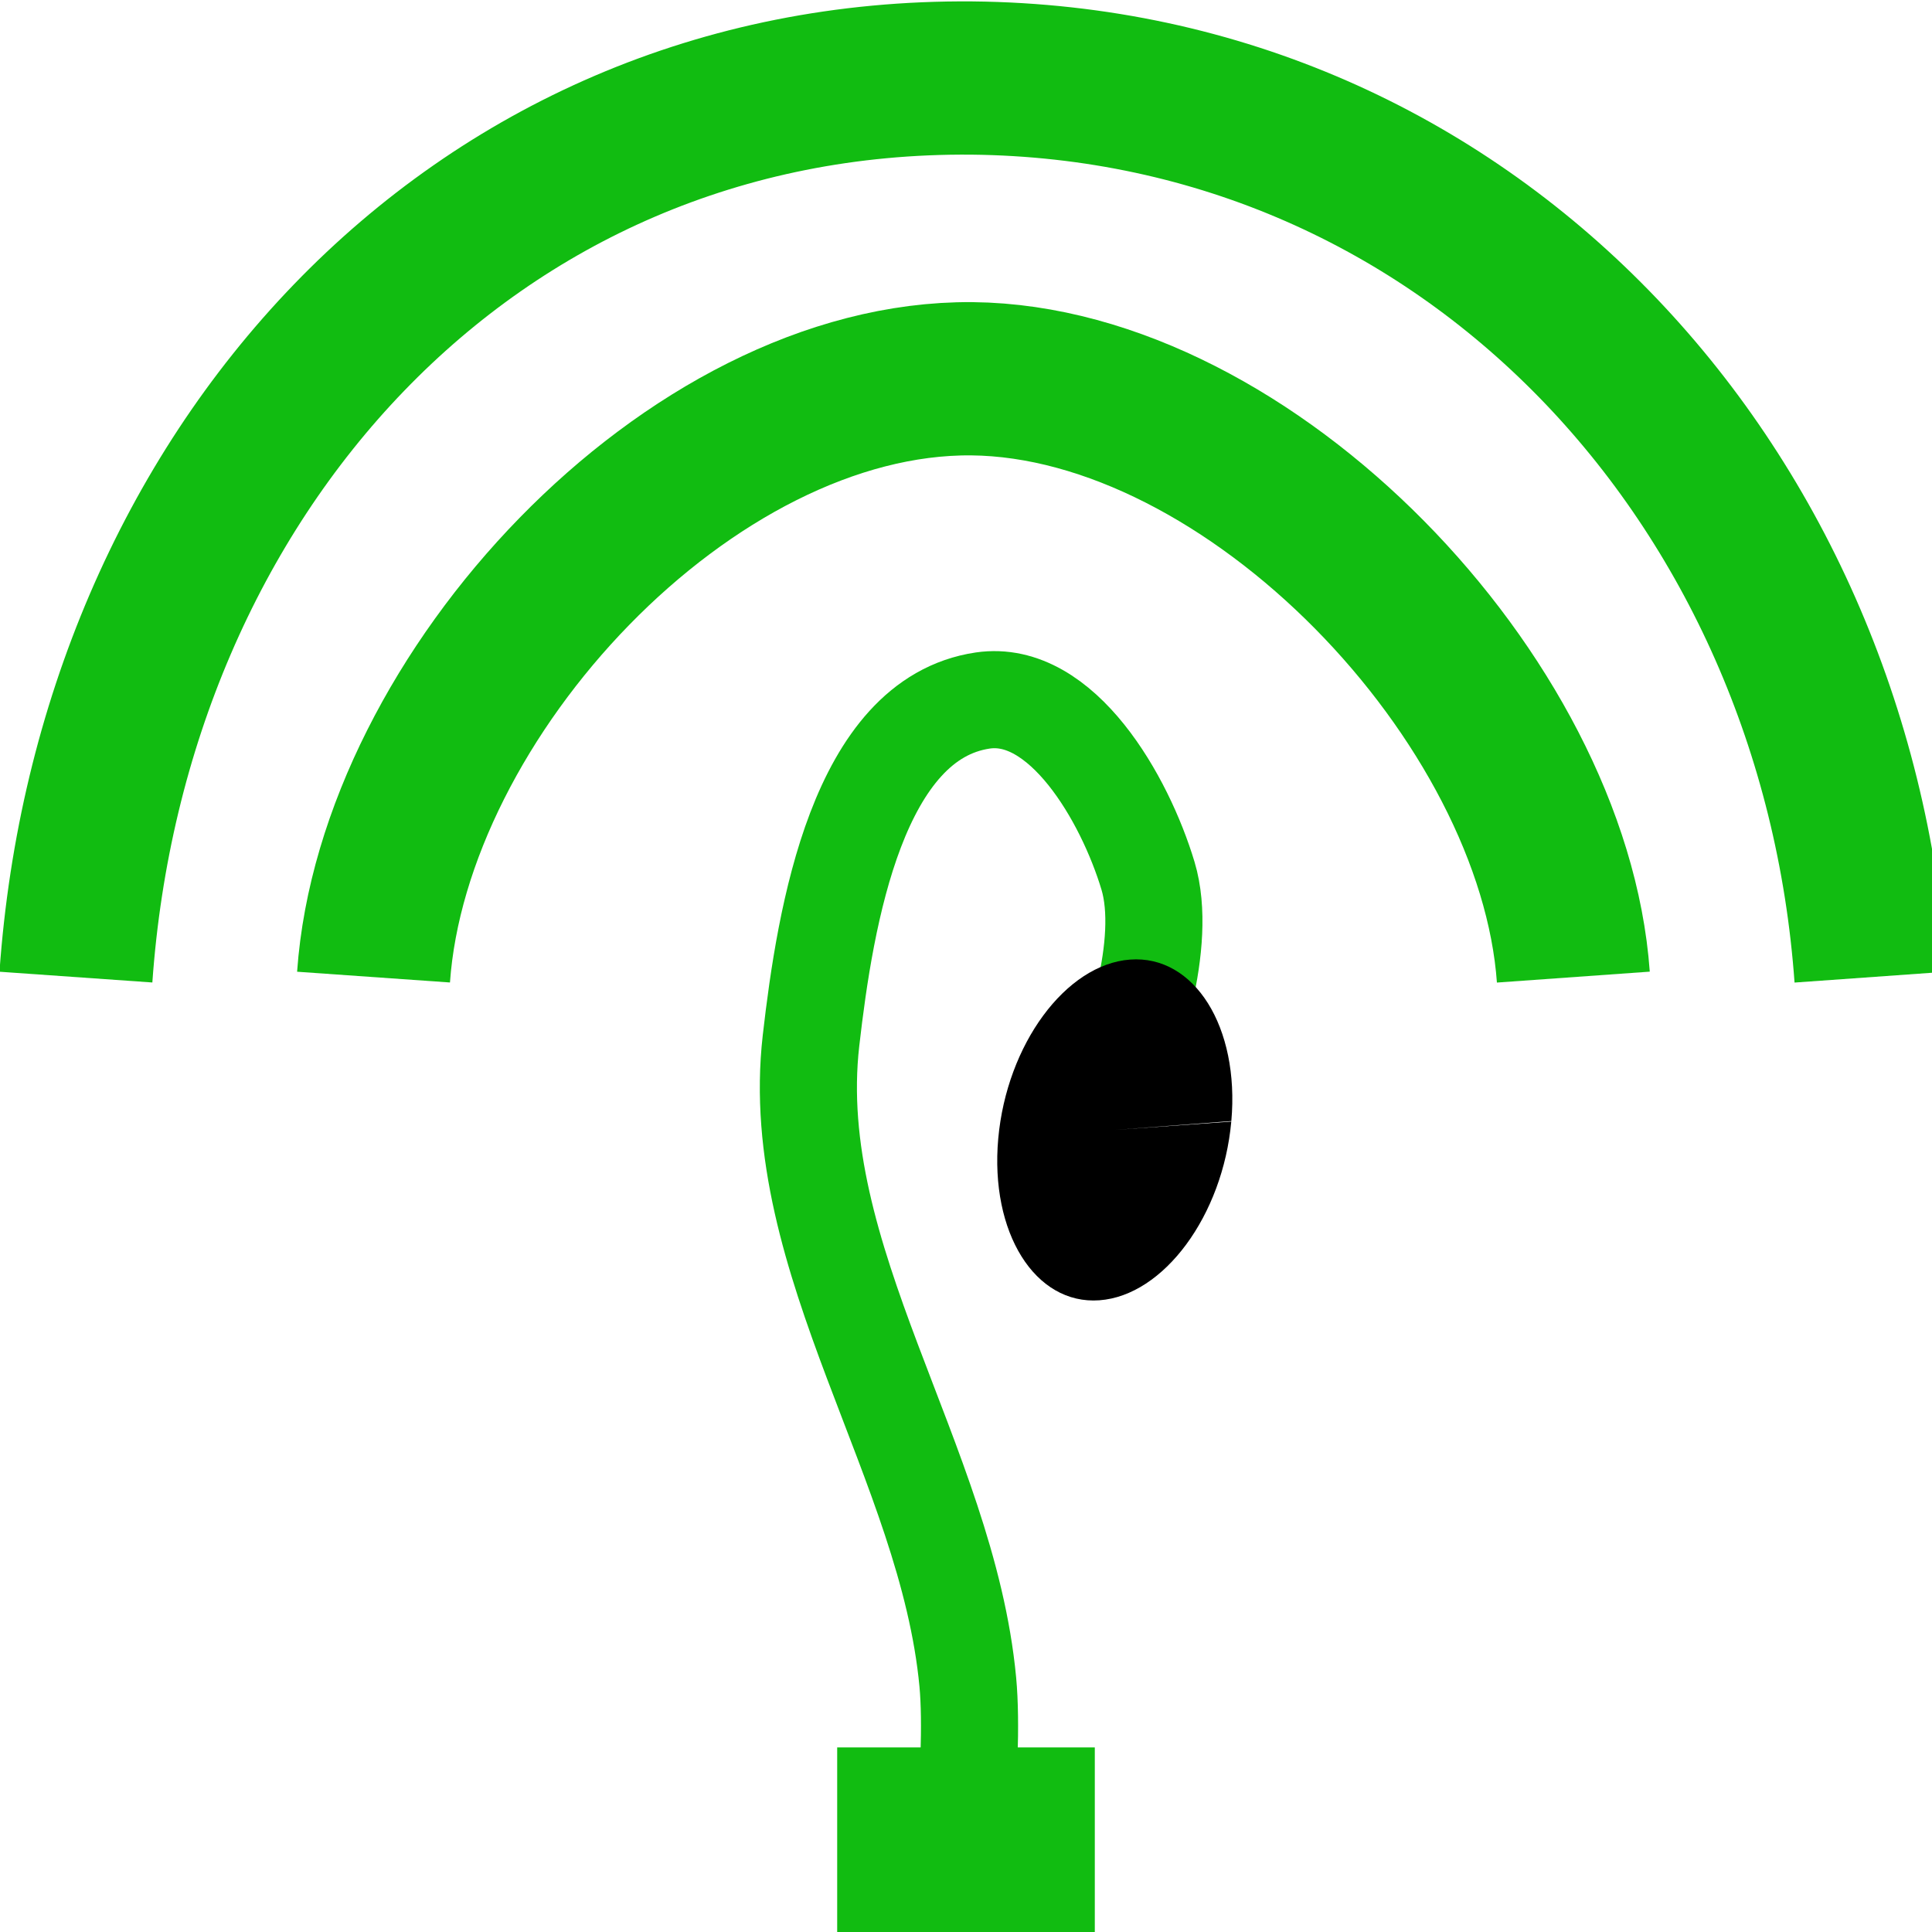
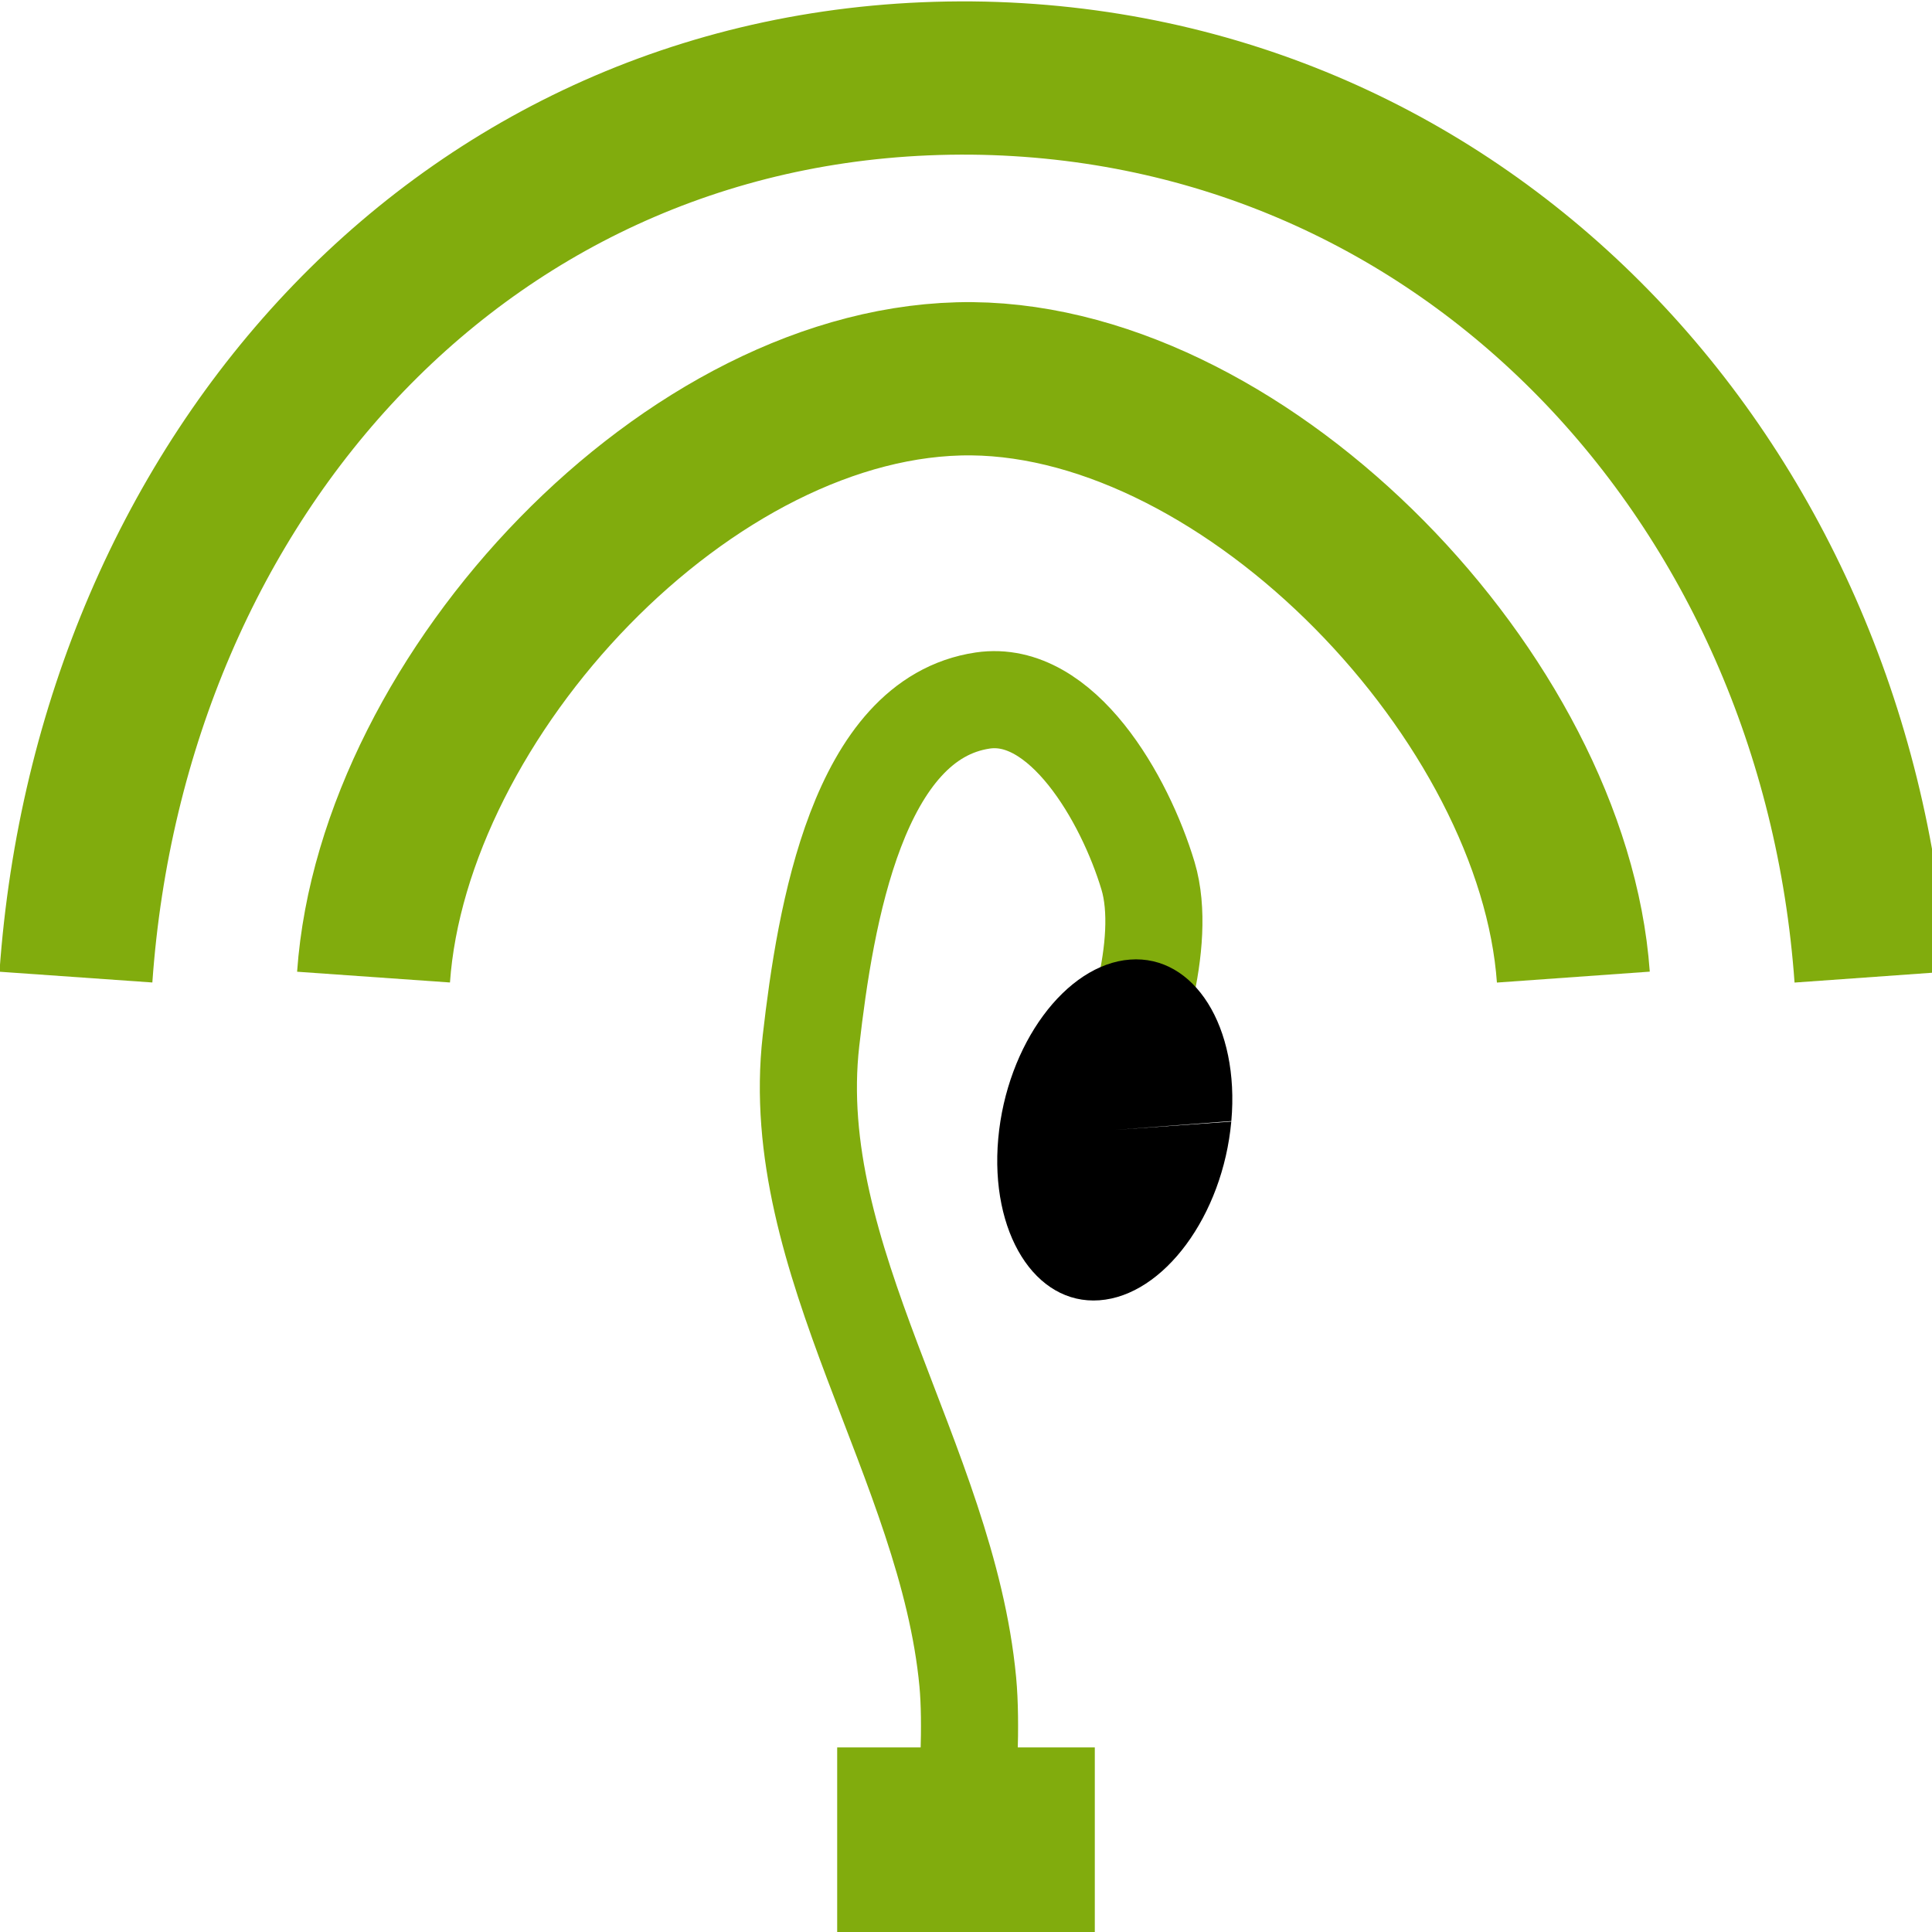
<svg xmlns="http://www.w3.org/2000/svg" width="200mm" height="200mm" viewBox="0 0 200 200" version="1.1" id="svg8">
  <defs id="defs2" />
  <g id="layer1" transform="translate(0,-97)">
    <path style="display:none;opacity:1;fill:#e1ded3;fill-opacity:0.47;stroke:none;stroke-width:10;stroke-linejoin:miter;stroke-miterlimit:4;stroke-dasharray:20, 20;stroke-dashoffset:0;stroke-opacity:1" d="M 0.188,196.405 C 21.468,155.157 42.086,108.324 97.062,106.389 171.699,121.847 199.874,152.537 199.796,198.539 l -0.167,98.861 L 0.621,297.221 Z" id="rect4994" />
    <g id="g4868" transform="translate(0,-2.116667)" style="display:none;opacity:0.94">
      <path id="path12" d="M 190.029,199.179 C 186.568,150.724 148.444,107.462 99.959,106.971 50.809,106.555 13.612,150.06 10.156,199.179" style="opacity:1;fill:none;fill-opacity:1;stroke:#6f6f6f;stroke-width:10;stroke-linejoin:round;stroke-miterlimit:4;stroke-dasharray:none;stroke-opacity:1" />
      <path id="path12-6" d="m 169.983,199.179 c -2.667,-37.338 -32.664,-71.785 -70.025,-72.163 -37.872,-0.321 -67.094,34.314 -69.757,72.163" style="opacity:1;fill:none;fill-opacity:1;stroke:#6f6f6f;stroke-width:10;stroke-linejoin:round;stroke-miterlimit:4;stroke-dasharray:none;stroke-opacity:1" />
      <path id="path12-6-7" d="M 149.938,199.179 C 147.995,171.968 127.187,147.337 99.959,147.062 72.358,146.828 51.92,171.595 49.979,199.179" style="opacity:1;fill:none;fill-opacity:1;stroke:#6f6f6f;stroke-width:10;stroke-linejoin:round;stroke-miterlimit:4;stroke-dasharray:none;stroke-opacity:1" />
    </g>
    <g id="g5651">
-       <path id="path4564" d="m 115.141,209.198 c 1.977,-3.398 5.794,-14.56 3.702,-21.531 -2.4,-7.996 -8.926,-19.355 -17.107,-18.15 -12.905,1.9 -16.288,22.127 -17.782,35.22 -2.582,22.642 14.099,43.688 16.232,66.377 0.803,8.539 -1.344,25.697 -1.344,25.697" style="fill:none;fill-rule:evenodd;stroke:#11bc11;stroke-width:10.053;stroke-linecap:butt;stroke-linejoin:miter;stroke-miterlimit:4;stroke-dasharray:none;stroke-opacity:1" />
-       <rect y="277.893" x="86.665" height="19.197" width="26.669" id="rect4566" style="opacity:1;fill:#11bc11;fill-opacity:1;stroke:none;stroke-width:4.723;stroke-linejoin:round;stroke-miterlimit:4;stroke-dasharray:none;stroke-opacity:1" />
+       <path id="path4564" d="m 115.141,209.198 c 1.977,-3.398 5.794,-14.56 3.702,-21.531 -2.4,-7.996 -8.926,-19.355 -17.107,-18.15 -12.905,1.9 -16.288,22.127 -17.782,35.22 -2.582,22.642 14.099,43.688 16.232,66.377 0.803,8.539 -1.344,25.697 -1.344,25.697" style="fill:none;fill-rule:evenodd;stroke:#81ac0d;stroke-width:10.053;stroke-linecap:butt;stroke-linejoin:miter;stroke-miterlimit:4;stroke-dasharray:none;stroke-opacity:1" />
+       <rect y="277.893" x="86.665" height="19.197" width="26.669" id="rect4566" style="opacity:1;fill:#81ac0d;fill-opacity:1;stroke:none;stroke-width:4.723;stroke-linejoin:round;stroke-miterlimit:4;stroke-dasharray:none;stroke-opacity:1" />
      <path transform="matrix(0.9998236,0.01877969,-0.1316789,0.9912924,0,0)" d="m 155.41,212.032 a 11.941,17.811 0 0 1 -11.172,18.875 11.941,17.811 0 0 1 -12.663,-16.651 11.941,17.811 0 0 1 11.154,-18.9 11.941,17.811 0 0 1 12.679,16.623 l -11.916,1.152 z" id="path4562" style="display:inline;opacity:1;fill:#000000;fill-opacity:1;stroke:none;stroke-width:27.591;stroke-linejoin:round;stroke-miterlimit:4;stroke-dasharray:none;stroke-opacity:1" />
    </g>
    <g id="g4868-5" transform="matrix(1.057574,0,0,1.057574,-4.817936,-10.09816)" style="display:inline">
-       <path id="path12-3" d="m 187.694,196.911 c -3.461,-48.456 -39.521,-87.515 -88.005,-88.005 -49.149,-0.416 -84.246,38.886 -87.702,88.005" style="opacity:1;fill:none;fill-opacity:1;stroke:#11bc11;stroke-width:15;stroke-linejoin:round;stroke-miterlimit:4;stroke-dasharray:none;stroke-opacity:1" />
-       <path id="path12-6-7-6" d="M 158.561,196.911 C 156.617,169.7 126.916,138.618 99.688,138.342 72.087,138.109 43.06,169.327 41.119,196.911" style="opacity:1;fill:none;fill-opacity:1;stroke:#11bc11;stroke-width:15;stroke-linejoin:round;stroke-miterlimit:4;stroke-dasharray:none;stroke-opacity:1" />
+       <path id="path12-3" d="m 187.694,196.911 c -3.461,-48.456 -39.521,-87.515 -88.005,-88.005 -49.149,-0.416 -84.246,38.886 -87.702,88.005" style="opacity:1;fill:none;fill-opacity:1;stroke:#81ac0d;stroke-width:15;stroke-linejoin:round;stroke-miterlimit:4;stroke-dasharray:none;stroke-opacity:1" />
+       <path id="path12-6-7-6" d="M 158.561,196.911 C 156.617,169.7 126.916,138.618 99.688,138.342 72.087,138.109 43.06,169.327 41.119,196.911" style="opacity:1;fill:none;fill-opacity:1;stroke:#81ac0d;stroke-width:15;stroke-linejoin:round;stroke-miterlimit:4;stroke-dasharray:none;stroke-opacity:1" />
    </g>
    <path style="display:none;opacity:1;fill:none;fill-opacity:1;stroke:#6f6f6f;stroke-width:9.72;stroke-linejoin:miter;stroke-miterlimit:4;stroke-dasharray:19.44, 19.44;stroke-dashoffset:0;stroke-opacity:1" d="m 195.704,197.141 v 95.405 H 5.27 v -95.405" id="rect4989" />
  </g>
</svg>
